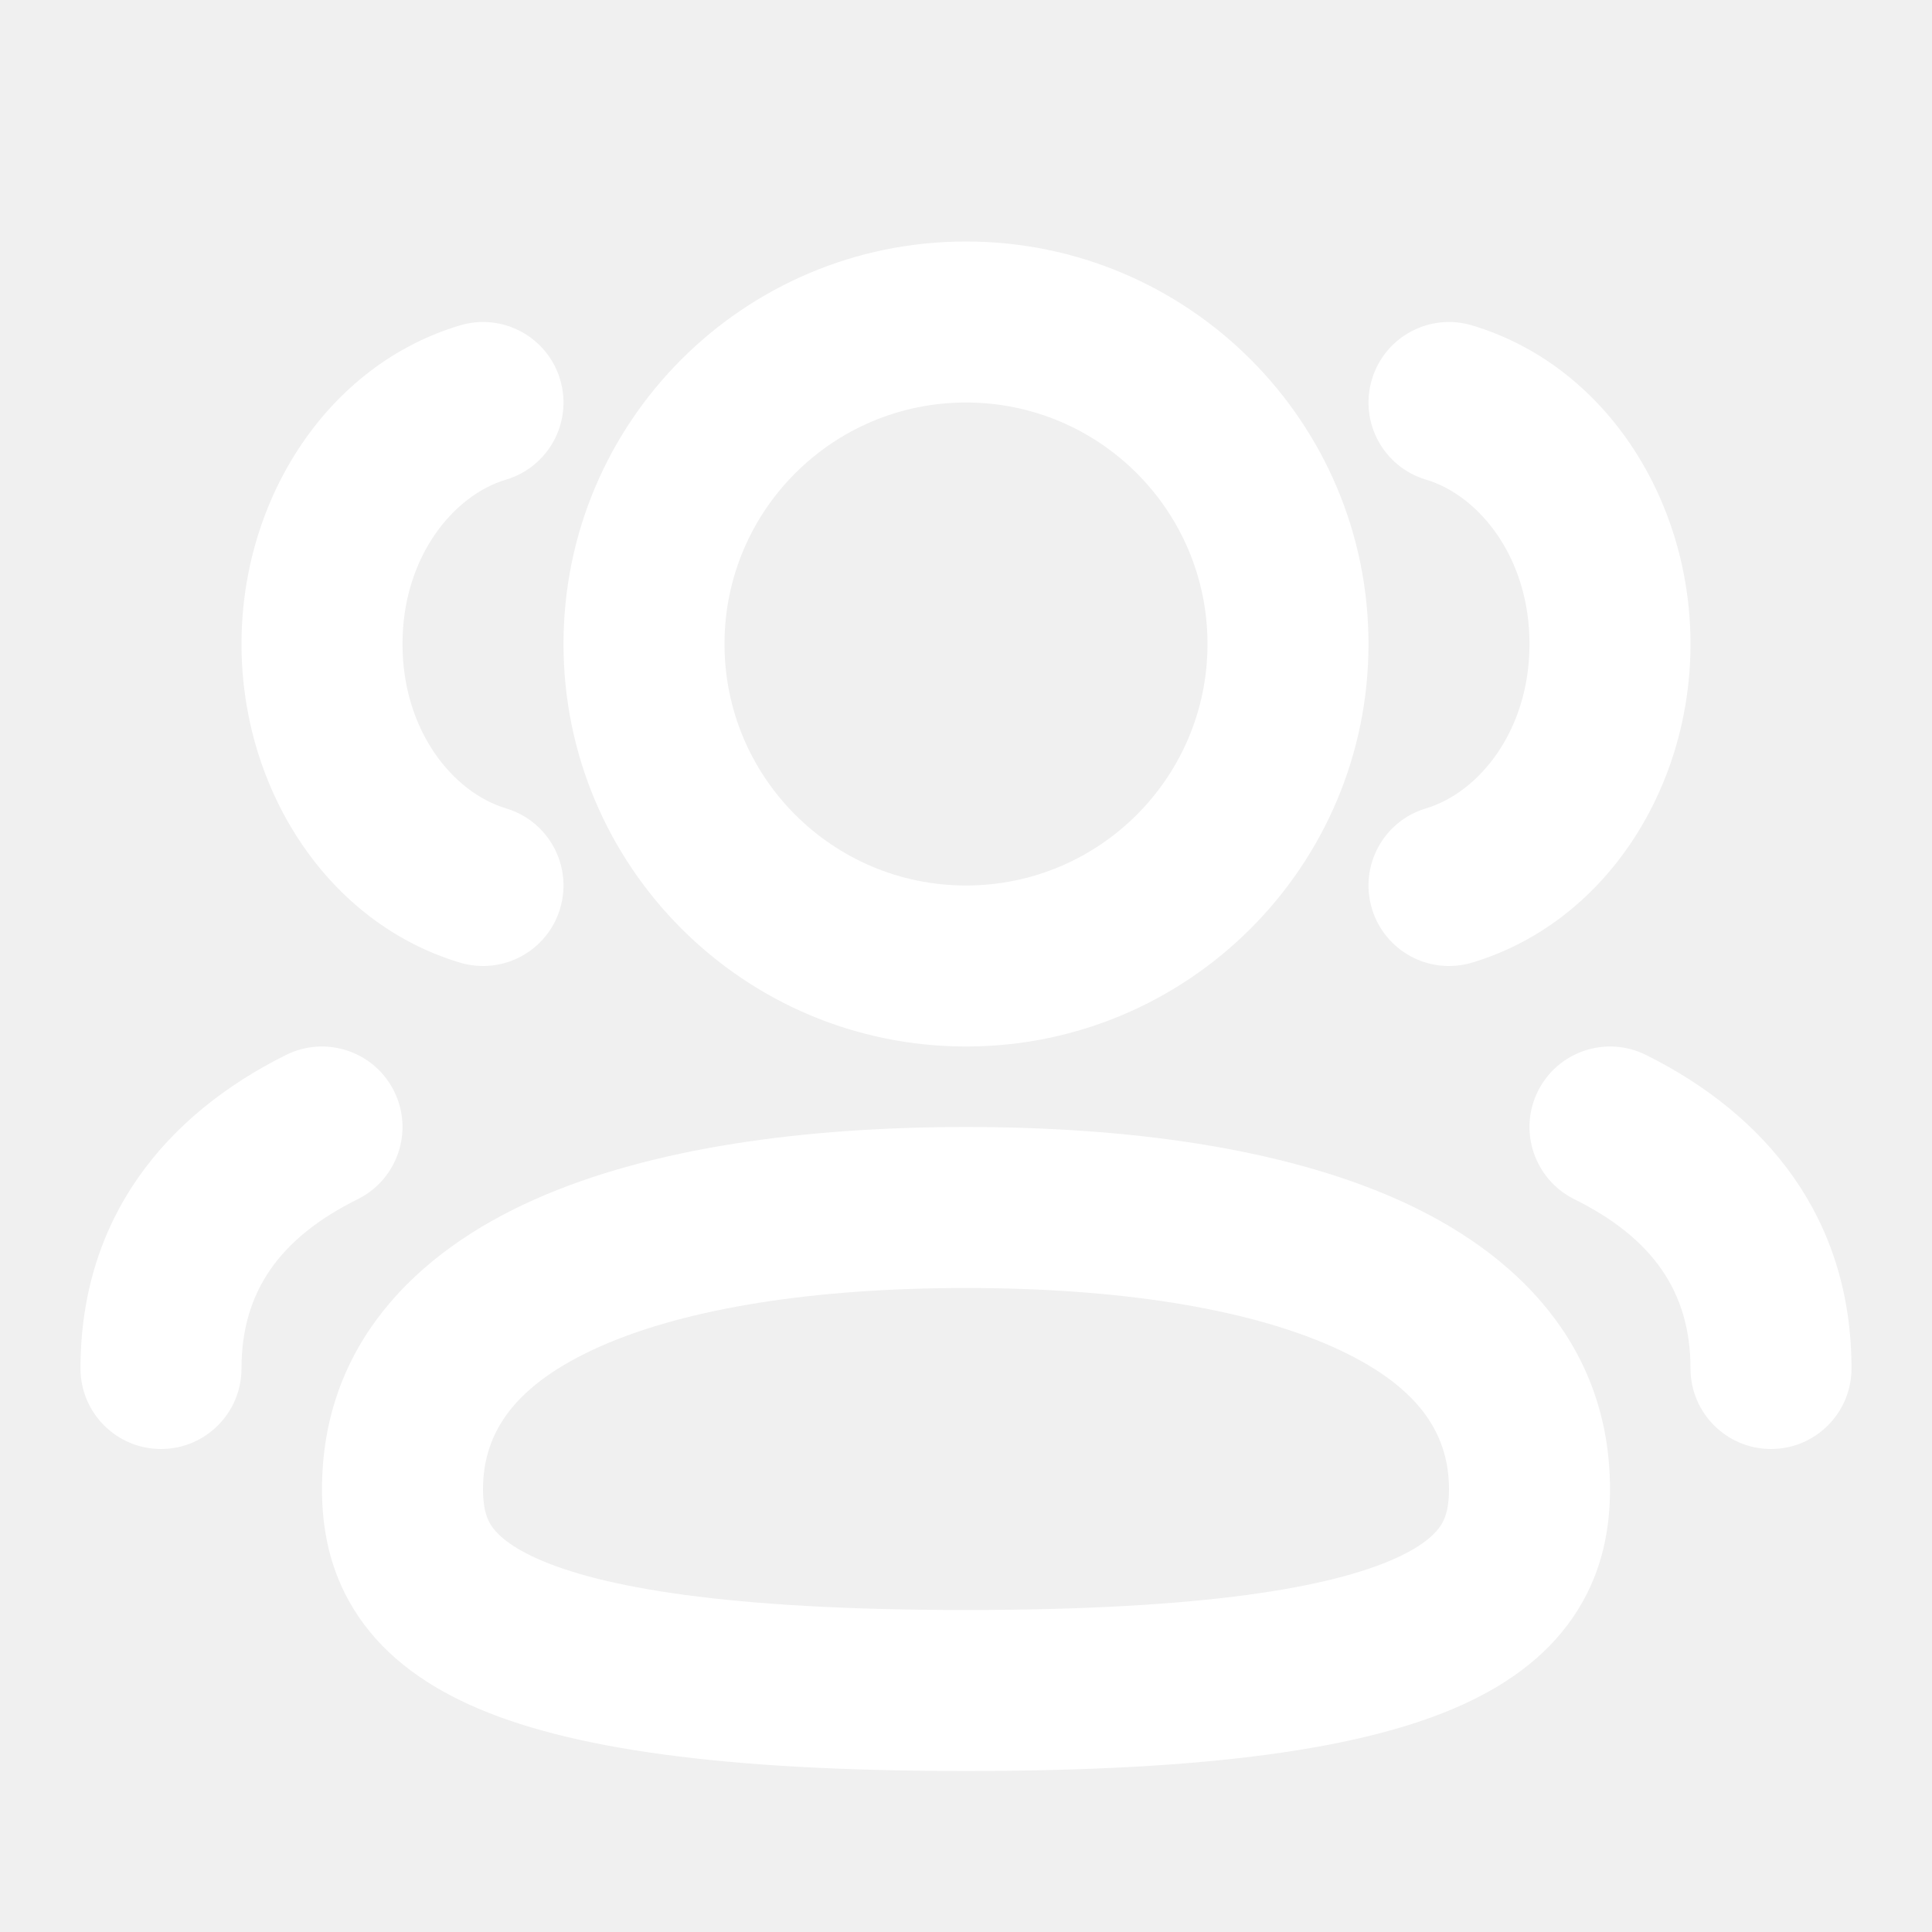
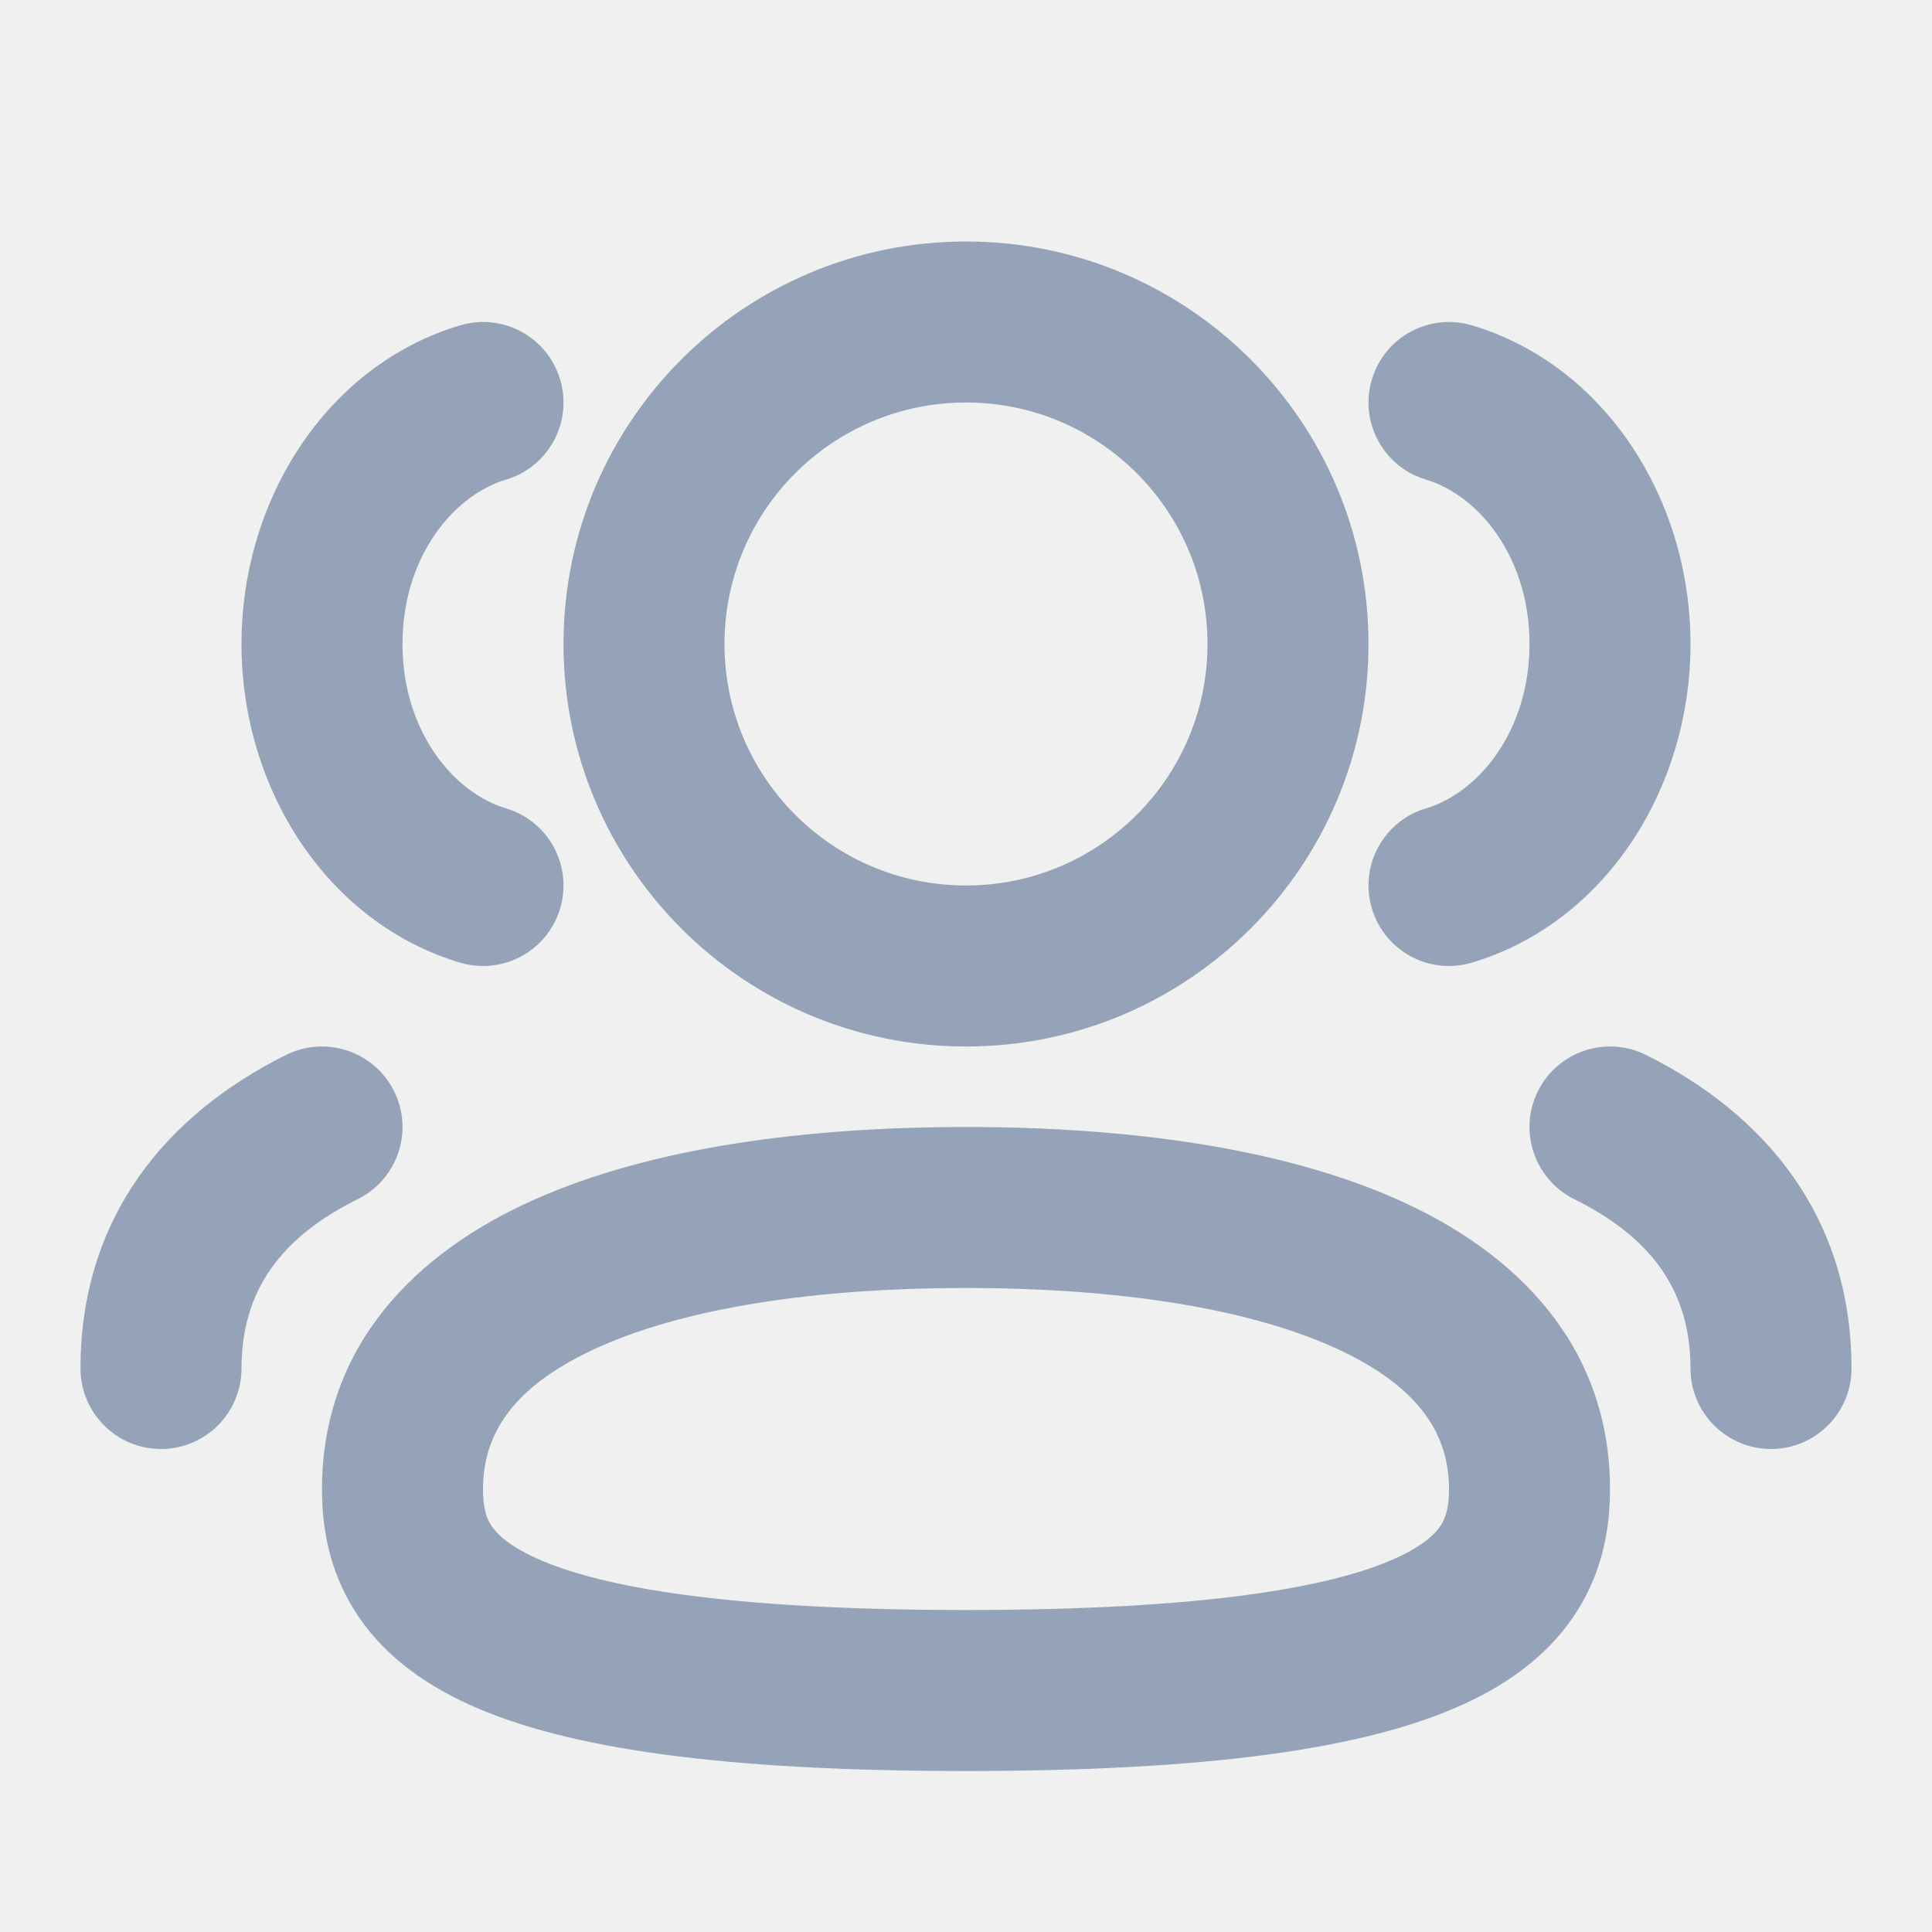
- <svg xmlns="http://www.w3.org/2000/svg" width="800px" height="800px" viewBox="0 0 24 24" fill="none">
+ <svg xmlns="http://www.w3.org/2000/svg" width="800px" height="800px" viewBox="0 0 24 24" fill="none" stroke="#94a3b8" stroke-width="0">
  <g id="SVGRepo_bgCarrier" stroke-width="0" />
  <g id="SVGRepo_tracerCarrier" stroke-linecap="round" stroke-linejoin="round" />
  <g id="SVGRepo_iconCarrier">
-     <path fill-rule="evenodd" clip-rule="evenodd" d="M7 8C7 5.239 9.239 3 12 3C14.761 3 17 5.239 17 8C17 10.761 14.761 13 12 13C9.239 13 7 10.761 7 8ZM12 5C10.343 5 9 6.343 9 8C9 9.657 10.343 11 12 11C13.657 11 15 9.657 15 8C15 6.343 13.657 5 12 5Z" fill="#ffffff" />
-     <path d="M6.286 5.958C6.816 5.8 7.116 5.243 6.958 4.714C6.8 4.184 6.243 3.884 5.714 4.042C4.07 4.533 3 6.192 3 8C3 9.808 4.07 11.467 5.714 11.958C6.243 12.116 6.8 11.816 6.958 11.286C7.116 10.757 6.816 10.2 6.286 10.042C5.63 9.846 5 9.079 5 8C5 6.921 5.63 6.154 6.286 5.958Z" fill="#ffffff" />
-     <path d="M18.286 4.042C17.757 3.884 17.2 4.184 17.042 4.714C16.884 5.243 17.184 5.8 17.714 5.958C18.37 6.154 19 6.921 19 8C19 9.079 18.37 9.846 17.714 10.042C17.184 10.2 16.884 10.757 17.042 11.286C17.2 11.816 17.757 12.116 18.286 11.958C19.93 11.467 21 9.808 21 8C21 6.192 19.93 4.533 18.286 4.042Z" fill="#ffffff" />
-     <path fill-rule="evenodd" clip-rule="evenodd" d="M12 14C10.006 14 8.095 14.254 6.644 14.899C5.165 15.555 4 16.714 4 18.5C4 18.967 4.085 19.498 4.403 20.004C4.72 20.511 5.208 20.894 5.838 21.179C7.047 21.726 8.984 22 12 22C15.016 22 16.953 21.726 18.162 21.179C18.792 20.894 19.28 20.511 19.597 20.004C19.915 19.498 20 18.967 20 18.5C20 16.714 18.835 15.555 17.356 14.899C15.905 14.254 13.994 14 12 14ZM6 18.5C6 17.786 6.402 17.195 7.456 16.726C8.539 16.246 10.128 16 12 16C13.872 16 15.461 16.246 16.544 16.726C17.598 17.195 18 17.786 18 18.5C18 18.724 17.96 18.85 17.903 18.942C17.845 19.034 17.708 19.189 17.338 19.357C16.547 19.715 14.984 20 12 20C9.016 20 7.453 19.715 6.662 19.357C6.292 19.189 6.155 19.034 6.097 18.942C6.04 18.85 6 18.724 6 18.5Z" fill="#ffffff" />
-     <path d="M19.104 13.556C19.35 13.061 19.95 12.859 20.445 13.104C21.938 13.846 23 15.126 23 17C23 17.552 22.552 18 22 18C21.448 18 21 17.552 21 17C21 16.046 20.525 15.377 19.555 14.896C19.061 14.65 18.859 14.05 19.104 13.556Z" fill="#ffffff" />
-     <path d="M4.445 14.896C4.939 14.65 5.141 14.05 4.896 13.556C4.65 13.061 4.05 12.859 3.555 13.104C2.062 13.846 1 15.126 1 17C1 17.552 1.448 18 2 18C2.552 18 3 17.552 3 17C3 16.046 3.475 15.377 4.445 14.896Z" fill="#ffffff" />
+     <path fill-rule="evenodd" clip-rule="evenodd" d="M7 8C7 5.239 9.239 3 12 3C14.761 3 17 5.239 17 8C17 10.761 14.761 13 12 13C9.239 13 7 10.761 7 8ZM12 5C10.343 5 9 6.343 9 8C9 9.657 10.343 11 12 11C13.657 11 15 9.657 15 8C15 6.343 13.657 5 12 5Z" fill="#94a3b8" />
+     <path d="M6.286 5.958C6.816 5.8 7.116 5.243 6.958 4.714C6.8 4.184 6.243 3.884 5.714 4.042C4.07 4.533 3 6.192 3 8C3 9.808 4.07 11.467 5.714 11.958C6.243 12.116 6.8 11.816 6.958 11.286C7.116 10.757 6.816 10.2 6.286 10.042C5.63 9.846 5 9.079 5 8C5 6.921 5.63 6.154 6.286 5.958Z" fill="#94a3b8" />
+     <path d="M18.286 4.042C17.757 3.884 17.2 4.184 17.042 4.714C16.884 5.243 17.184 5.8 17.714 5.958C18.37 6.154 19 6.921 19 8C19 9.079 18.37 9.846 17.714 10.042C17.184 10.2 16.884 10.757 17.042 11.286C17.2 11.816 17.757 12.116 18.286 11.958C19.93 11.467 21 9.808 21 8C21 6.192 19.93 4.533 18.286 4.042Z" fill="#94a3b8" />
+     <path fill-rule="evenodd" clip-rule="evenodd" d="M12 14C10.006 14 8.095 14.254 6.644 14.899C5.165 15.555 4 16.714 4 18.5C4 18.967 4.085 19.498 4.403 20.004C4.72 20.511 5.208 20.894 5.838 21.179C7.047 21.726 8.984 22 12 22C15.016 22 16.953 21.726 18.162 21.179C18.792 20.894 19.28 20.511 19.597 20.004C19.915 19.498 20 18.967 20 18.5C20 16.714 18.835 15.555 17.356 14.899C15.905 14.254 13.994 14 12 14ZM6 18.5C6 17.786 6.402 17.195 7.456 16.726C8.539 16.246 10.128 16 12 16C13.872 16 15.461 16.246 16.544 16.726C17.598 17.195 18 17.786 18 18.5C18 18.724 17.96 18.85 17.903 18.942C17.845 19.034 17.708 19.189 17.338 19.357C16.547 19.715 14.984 20 12 20C9.016 20 7.453 19.715 6.662 19.357C6.292 19.189 6.155 19.034 6.097 18.942C6.04 18.85 6 18.724 6 18.5Z" fill="#94a3b8" />
+     <path d="M19.104 13.556C19.35 13.061 19.95 12.859 20.445 13.104C21.938 13.846 23 15.126 23 17C23 17.552 22.552 18 22 18C21.448 18 21 17.552 21 17C21 16.046 20.525 15.377 19.555 14.896C19.061 14.65 18.859 14.05 19.104 13.556Z" fill="#94a3b8" />
+     <path d="M4.445 14.896C4.939 14.65 5.141 14.05 4.896 13.556C4.65 13.061 4.05 12.859 3.555 13.104C2.062 13.846 1 15.126 1 17C1 17.552 1.448 18 2 18C2.552 18 3 17.552 3 17C3 16.046 3.475 15.377 4.445 14.896Z" fill="#94a3b8" />
  </g>
</svg>
